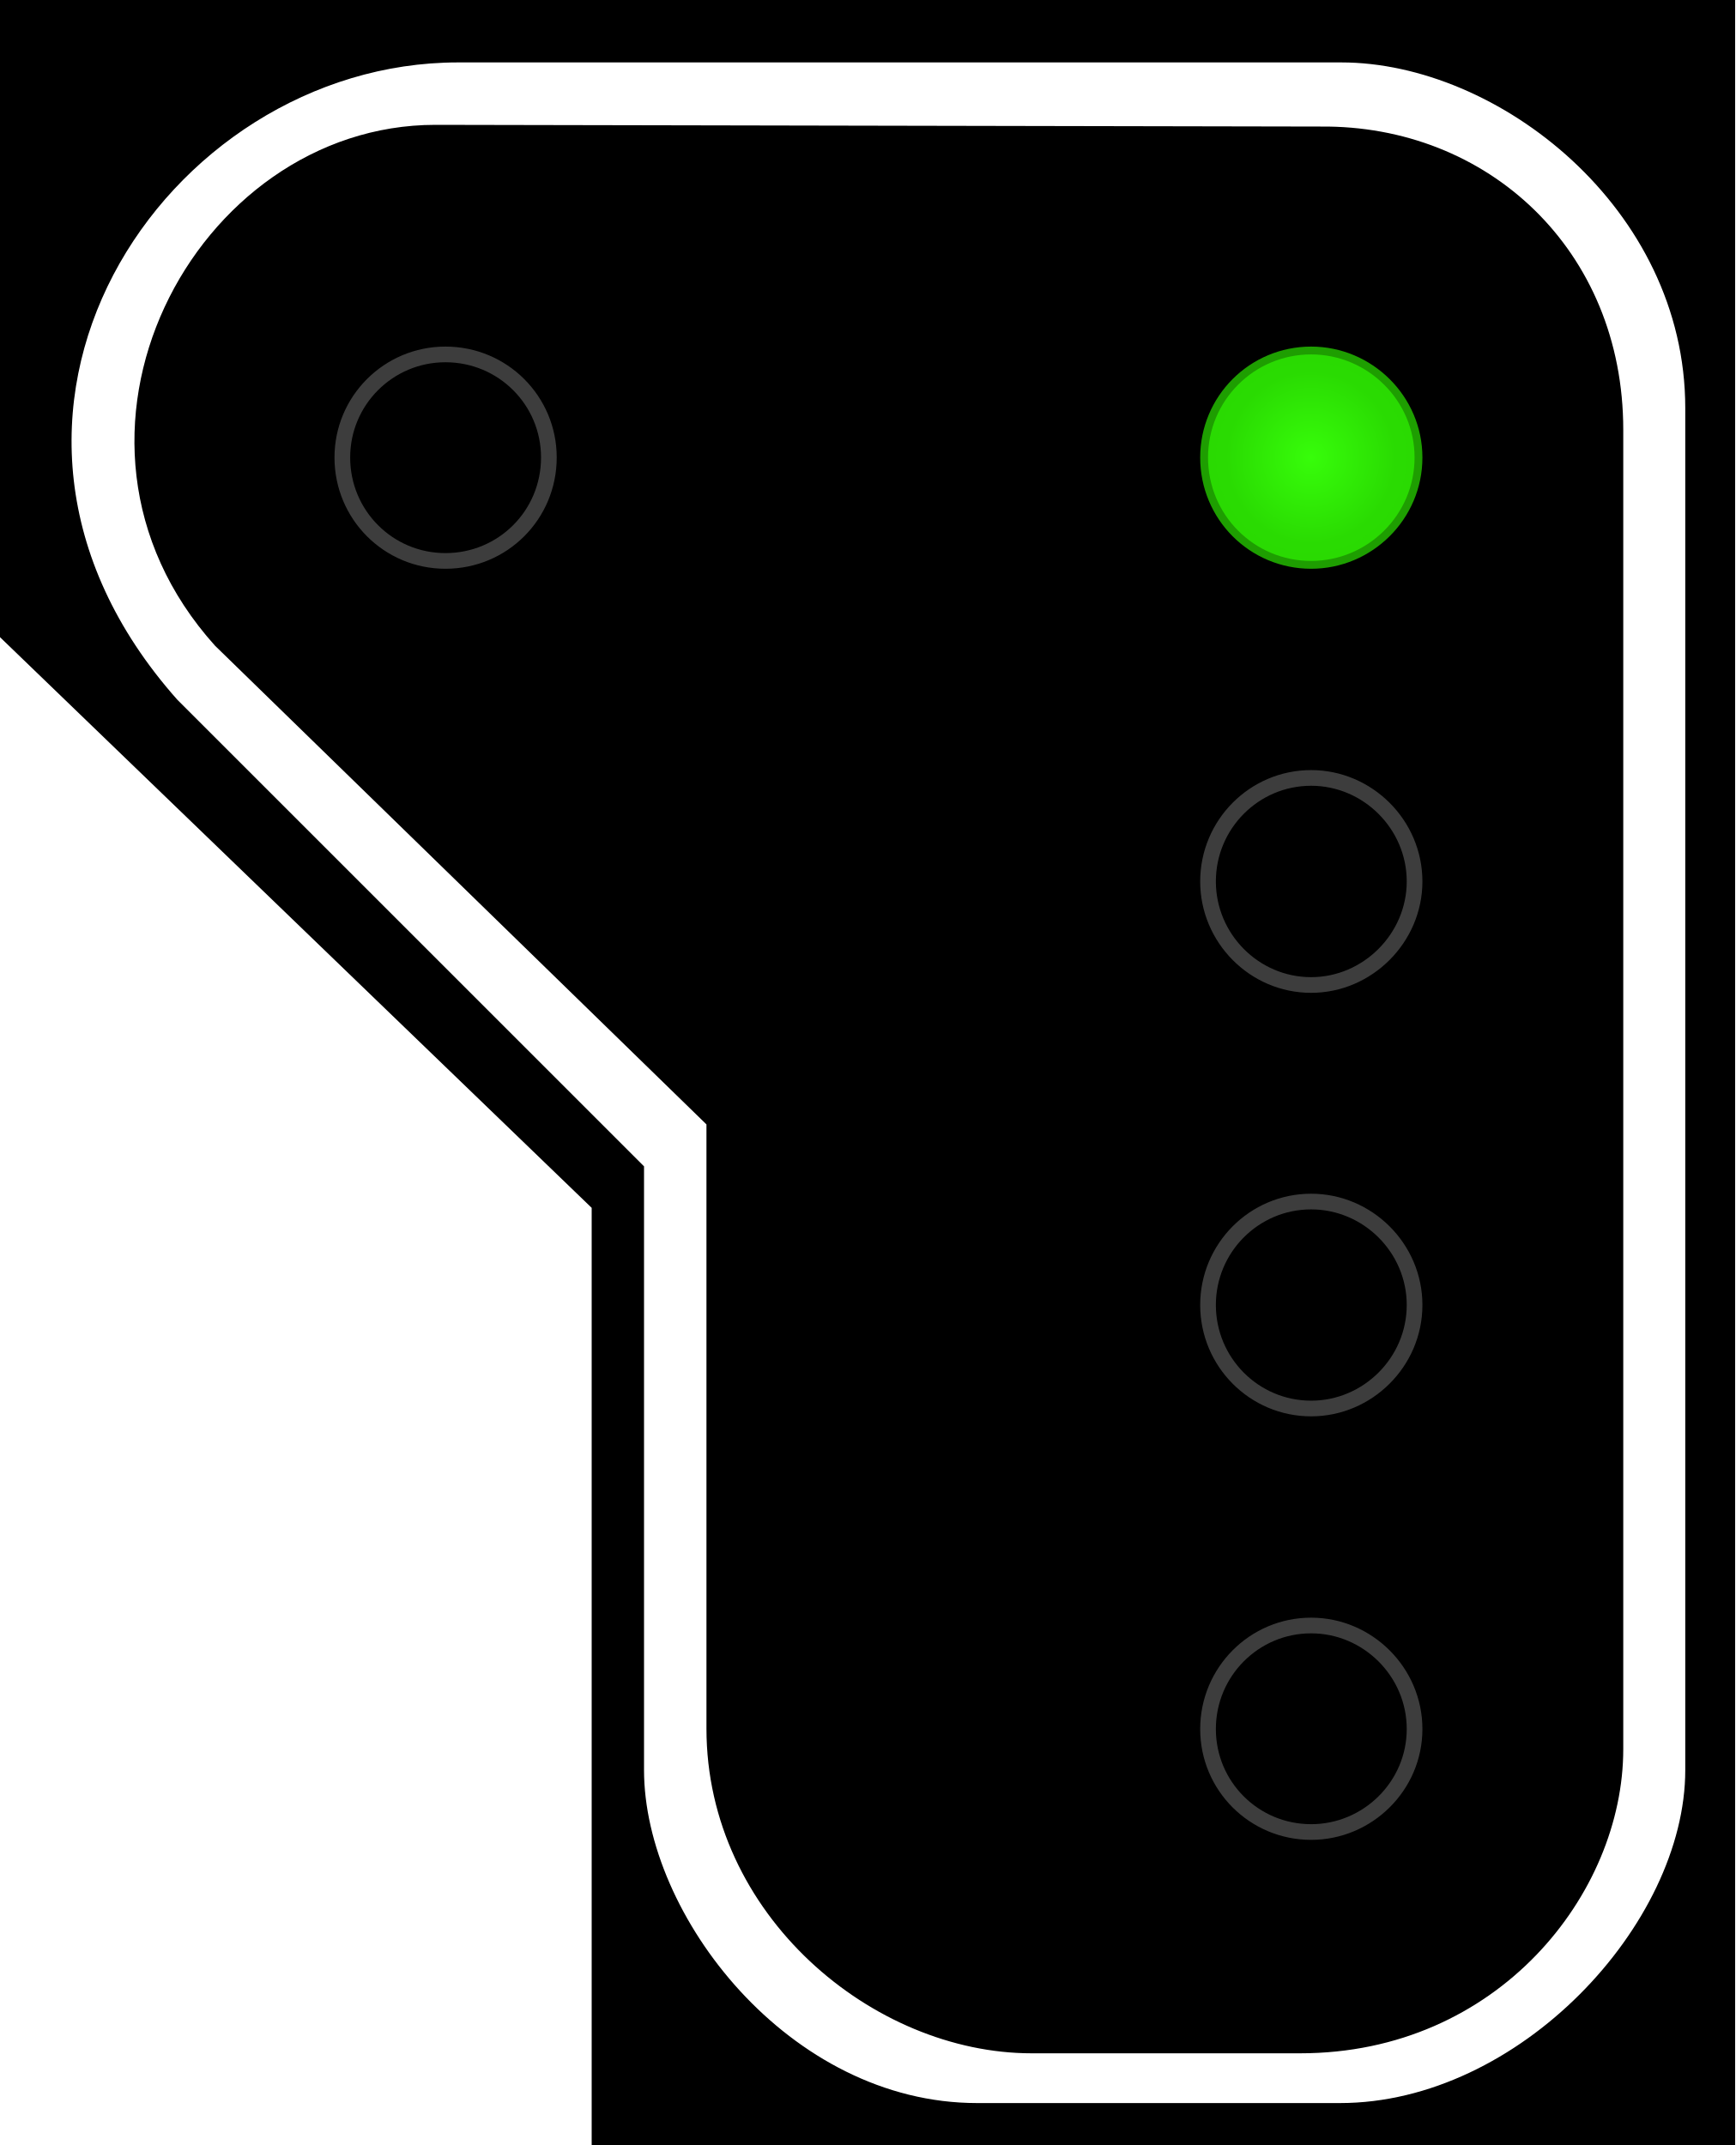
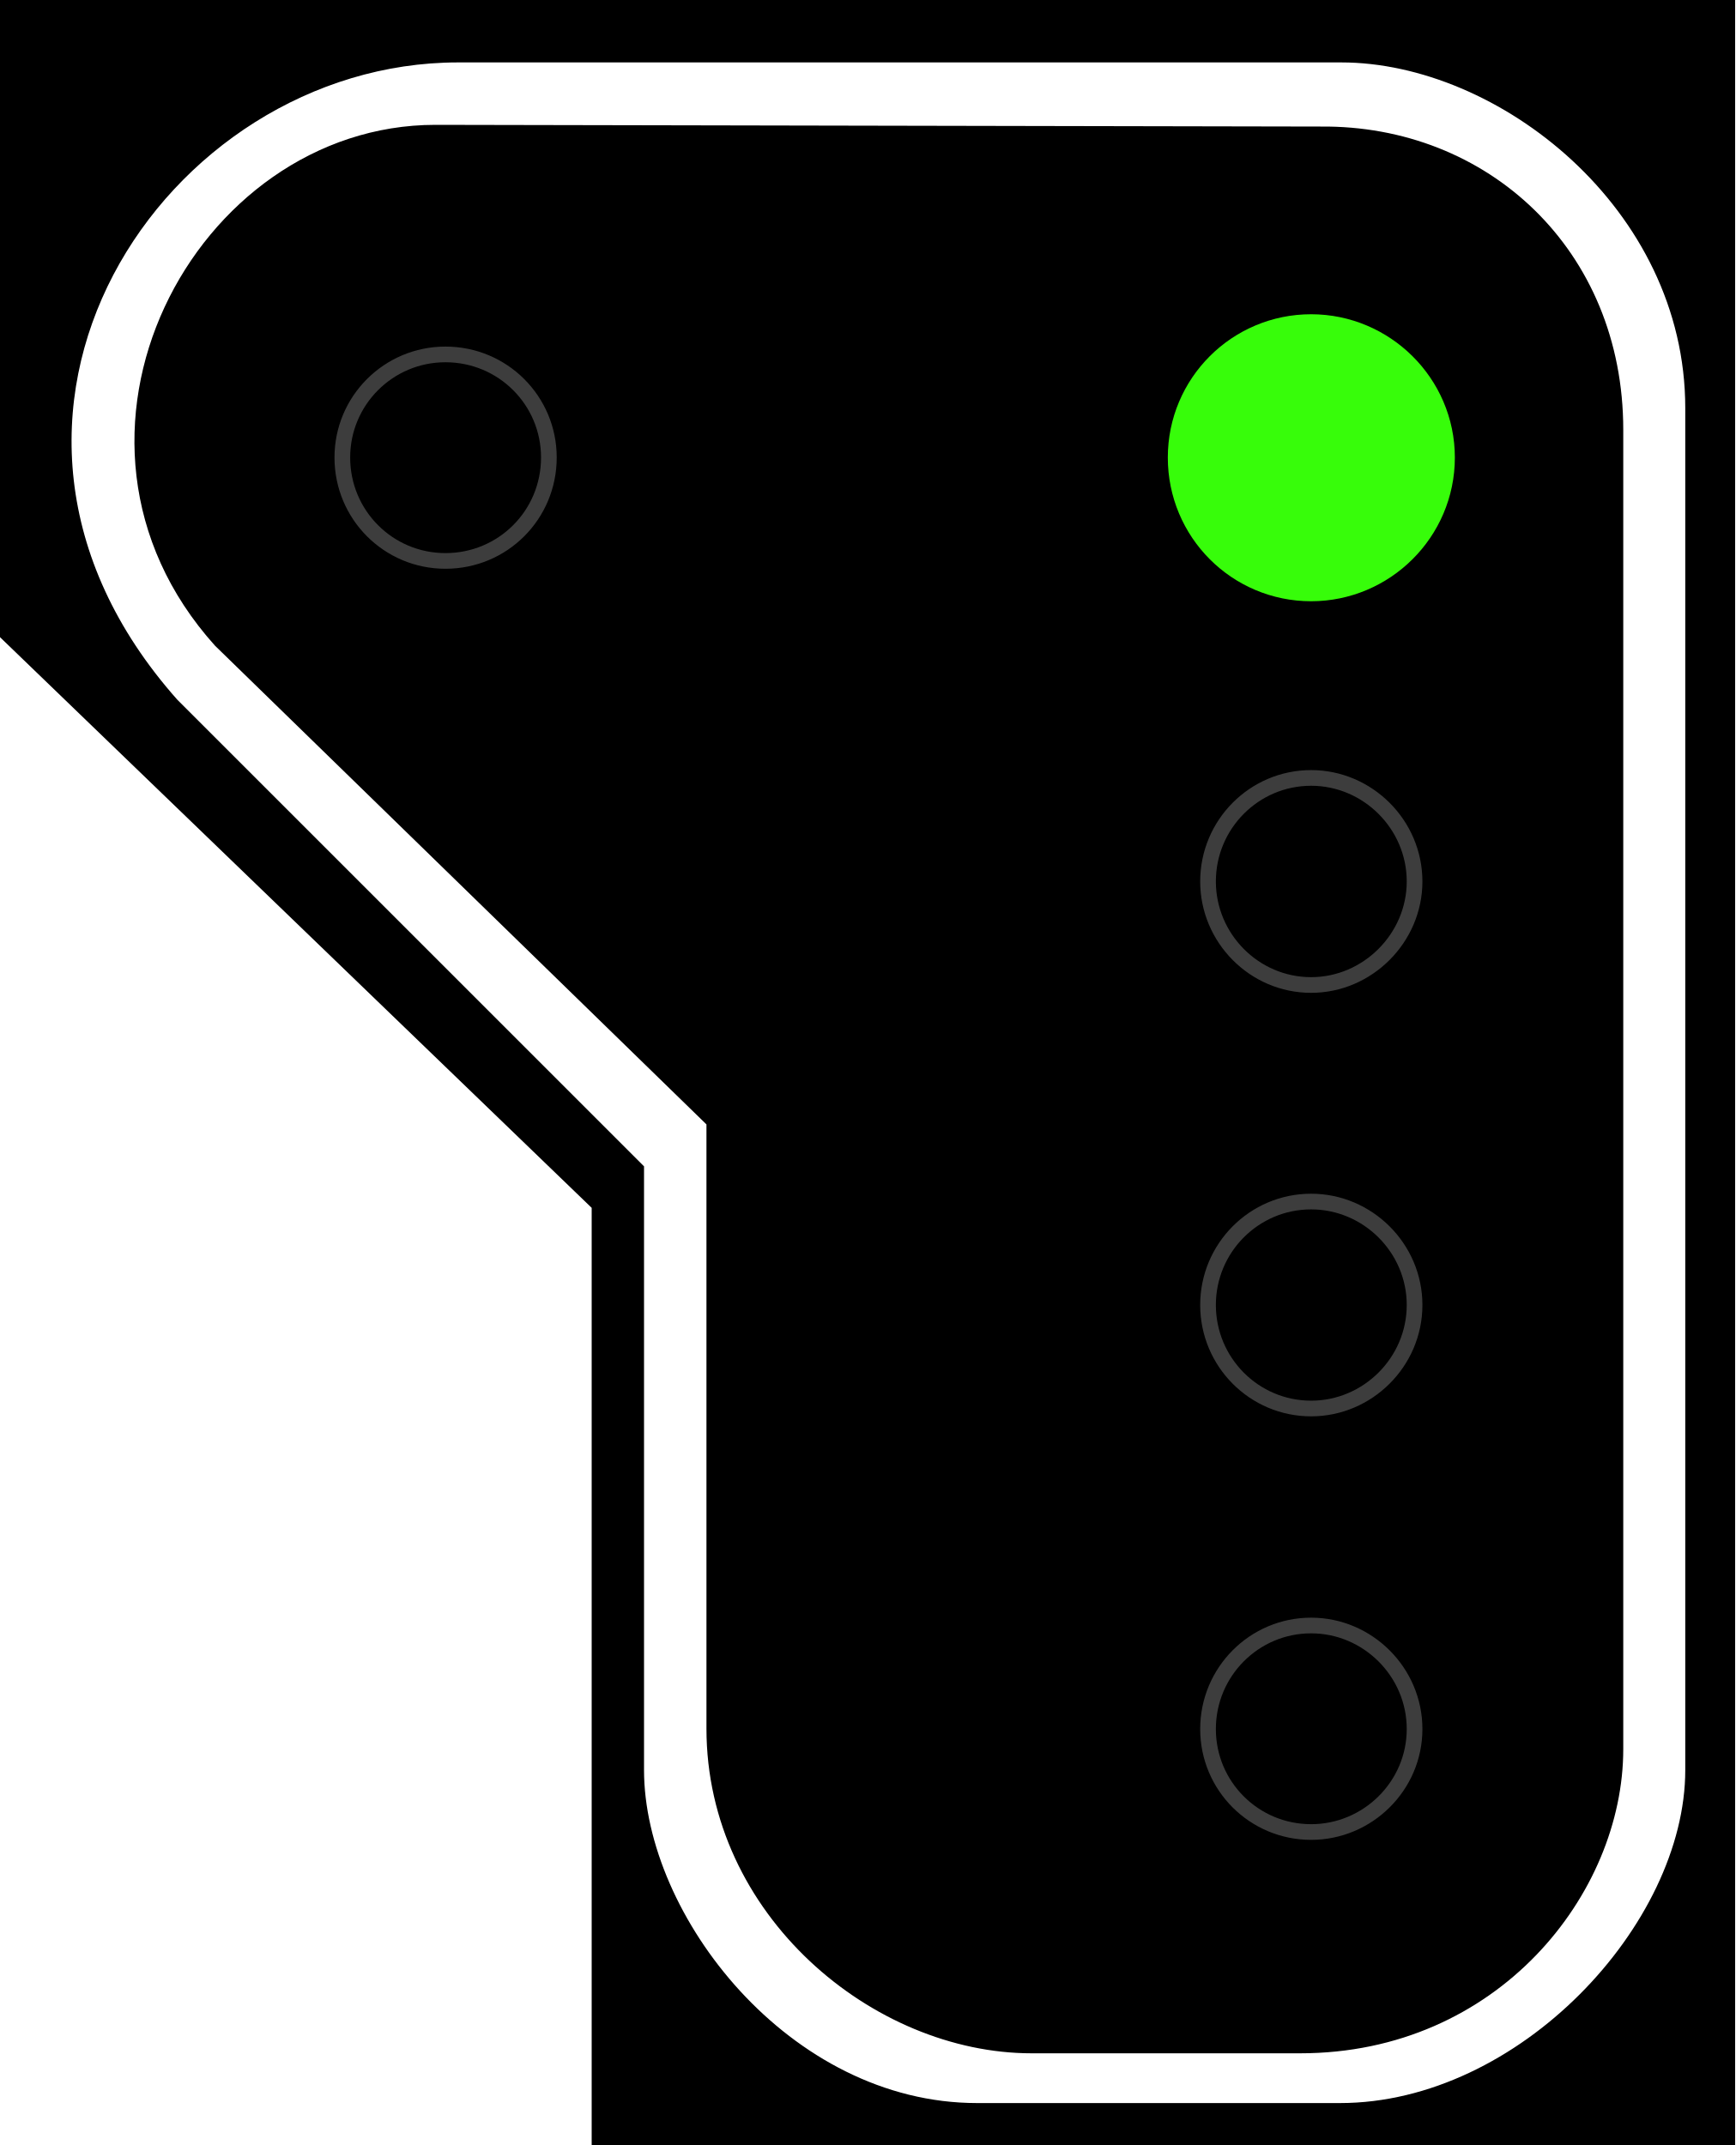
- <svg xmlns="http://www.w3.org/2000/svg" width="16.177" height="20" viewBox="0 0 16.177 20">
-   <defs>
+ <svg xmlns="http://www.w3.org/2000/svg" width="16.177" height="20" viewBox="0 0 16.177 20" version="1.1" id="svg8">
+   <defs id="defs2">
    <radialGradient id="radial-pattern-0" gradientUnits="userSpaceOnUse" cx="22.377" cy="23.627" fx="22.377" fy="23.627" r="5.348" gradientTransform="matrix(-0.143579, 0.000000500028, 0.00000050875, 0.146084, 15.08845, 0.693863)">
-       <stop offset="0" stop-color="rgb(21.569%, 99.216%, 3.922%)" stop-opacity="1" />
-       <stop offset="1" stop-color="rgb(16.471%, 85.882%, 0.784%)" stop-opacity="1" />
+       <stop offset="0" stop-color="rgb(21.569%, 99.216%, 3.922%)" stop-opacity="1" id="stop1" />
+       <stop offset="1" stop-color="rgb(16.471%, 85.882%, 0.784%)" stop-opacity="1" id="stop2" />
    </radialGradient>
  </defs>
-   <path fill-rule="nonzero" fill="rgb(0%, 0%, 0%)" fill-opacity="1" d="M 16.176 0 L 0 0 L 0 5.941 L 5.516 11.262 L 5.516 20 L 16.176 20 Z M 16.176 0 " />
-   <path fill-rule="evenodd" fill="rgb(100%, 100%, 100%)" fill-opacity="1" d="M 12.504 0.582 L 4.27 0.582 C 1.535 0.582 -0.691 3.883 1.652 6.523 L 6.004 10.875 L 6.004 16.504 C 6.004 17.859 7.359 19.609 9.109 19.609 L 12.492 19.609 C 14.16 19.609 15.711 17.941 15.711 16.504 L 15.711 3.805 C 15.711 1.941 13.965 0.582 12.504 0.582 Z M 12.309 1.18 L 4.059 1.164 C 1.812 1.164 0.258 4.078 2.004 6.02 L 6.586 10.484 L 6.586 16.117 C 6.586 17.859 8.141 19.145 9.617 19.145 L 12.121 19.145 C 13.965 19.145 15.133 17.656 15.133 16.309 L 15.133 4.008 C 15.133 2.328 13.867 1.164 12.309 1.18 Z M 12.309 1.18 " />
-   <path fill-rule="nonzero" fill="url(#radial-pattern-0)" stroke-width="0.142" stroke-linecap="butt" stroke-linejoin="miter" stroke="rgb(16.471%, 85.49%, 0.784%)" stroke-opacity="0.725" stroke-miterlimit="4" d="M 10.943 4.145 C 10.943 4.665 11.36 5.082 11.877 5.082 C 12.389 5.082 12.814 4.665 12.814 4.145 C 12.814 3.629 12.389 3.211 11.877 3.211 C 11.36 3.211 10.943 3.629 10.943 4.145 Z M 10.943 4.145 " transform="matrix(1.029146, 0, 0, 1.029146, 0, 0)" />
-   <path fill="none" stroke-width="0.142" stroke-linecap="butt" stroke-linejoin="miter" stroke="rgb(23.922%, 23.922%, 23.922%)" stroke-opacity="1" stroke-miterlimit="4" d="M 10.943 7.986 C 10.943 8.498 11.36 8.924 11.877 8.924 C 12.389 8.924 12.814 8.498 12.814 7.986 C 12.814 7.47 12.389 7.048 11.877 7.048 C 11.36 7.048 10.943 7.47 10.943 7.986 Z M 10.943 7.986 " transform="matrix(1.029146, 0, 0, 1.029146, 0, 0)" />
-   <path fill="none" stroke-width="0.142" stroke-linecap="butt" stroke-linejoin="miter" stroke="rgb(23.922%, 23.922%, 23.922%)" stroke-opacity="1" stroke-miterlimit="4" d="M 10.943 11.823 C 10.943 12.34 11.36 12.761 11.877 12.761 C 12.389 12.761 12.814 12.34 12.814 11.823 C 12.814 11.307 12.389 10.886 11.877 10.886 C 11.36 10.886 10.943 11.307 10.943 11.823 Z M 10.943 11.823 " transform="matrix(1.029146, 0, 0, 1.029146, 0, 0)" />
-   <path fill="none" stroke-width="0.142" stroke-linecap="butt" stroke-linejoin="miter" stroke="rgb(23.922%, 23.922%, 23.922%)" stroke-opacity="1" stroke-miterlimit="4" d="M 10.943 15.665 C 10.943 16.181 11.36 16.598 11.877 16.598 C 12.389 16.598 12.814 16.181 12.814 15.665 C 12.814 15.148 12.389 14.727 11.877 14.727 C 11.36 14.727 10.943 15.148 10.943 15.665 Z M 10.943 15.665 " transform="matrix(1.029146, 0, 0, 1.029146, 0, 0)" />
-   <path fill="none" stroke-width="0.142" stroke-linecap="butt" stroke-linejoin="miter" stroke="rgb(23.922%, 23.922%, 23.922%)" stroke-opacity="1" stroke-miterlimit="4" d="M 3.101 4.145 C 3.101 4.665 3.519 5.082 4.035 5.082 C 4.555 5.082 4.972 4.665 4.972 4.145 C 4.972 3.629 4.555 3.211 4.035 3.211 C 3.519 3.211 3.101 3.629 3.101 4.145 Z M 3.101 4.145 " transform="matrix(1.029146, 0, 0, 1.029146, 0, 0)" />
+   <path fill-rule="nonzero" fill="rgb(0%, 0%, 0%)" fill-opacity="1" d="M 16.176 0 L 0 0 L 0 5.941 L 5.516 11.262 L 5.516 20 L 16.176 20 Z M 16.176 0 " id="path2" />
+   <path fill-rule="evenodd" fill="rgb(100%, 100%, 100%)" fill-opacity="1" d="M 12.504 0.582 L 4.27 0.582 C 1.535 0.582 -0.691 3.883 1.652 6.523 L 6.004 10.875 L 6.004 16.504 C 6.004 17.859 7.359 19.609 9.109 19.609 L 12.492 19.609 C 14.16 19.609 15.711 17.941 15.711 16.504 L 15.711 3.805 C 15.711 1.941 13.965 0.582 12.504 0.582 Z M 12.309 1.18 L 4.059 1.164 C 1.812 1.164 0.258 4.078 2.004 6.02 L 6.586 10.484 L 6.586 16.117 C 6.586 17.859 8.141 19.145 9.617 19.145 L 12.121 19.145 C 13.965 19.145 15.133 17.656 15.133 16.309 L 15.133 4.008 C 15.133 2.328 13.867 1.164 12.309 1.18 Z M 12.309 1.18 " id="path3" />
+   <path fill="none" stroke-width="0.142" stroke-linecap="butt" stroke-linejoin="miter" stroke="rgb(23.922%, 23.922%, 23.922%)" stroke-opacity="1" stroke-miterlimit="4" d="M 10.943 7.986 C 10.943 8.498 11.36 8.924 11.877 8.924 C 12.389 8.924 12.814 8.498 12.814 7.986 C 12.814 7.47 12.389 7.048 11.877 7.048 C 11.36 7.048 10.943 7.47 10.943 7.986 Z M 10.943 7.986 " transform="matrix(1.029146, 0, 0, 1.029146, 0, 0)" id="path5" />
+   <path fill="none" stroke-width="0.142" stroke-linecap="butt" stroke-linejoin="miter" stroke="rgb(23.922%, 23.922%, 23.922%)" stroke-opacity="1" stroke-miterlimit="4" d="M 10.943 11.823 C 10.943 12.34 11.36 12.761 11.877 12.761 C 12.389 12.761 12.814 12.34 12.814 11.823 C 12.814 11.307 12.389 10.886 11.877 10.886 C 11.36 10.886 10.943 11.307 10.943 11.823 Z M 10.943 11.823 " transform="matrix(1.029146, 0, 0, 1.029146, 0, 0)" id="path6" />
+   <path fill="none" stroke-width="0.142" stroke-linecap="butt" stroke-linejoin="miter" stroke="rgb(23.922%, 23.922%, 23.922%)" stroke-opacity="1" stroke-miterlimit="4" d="M 10.943 15.665 C 10.943 16.181 11.36 16.598 11.877 16.598 C 12.389 16.598 12.814 16.181 12.814 15.665 C 12.814 15.148 12.389 14.727 11.877 14.727 C 11.36 14.727 10.943 15.148 10.943 15.665 Z M 10.943 15.665 " transform="matrix(1.029146, 0, 0, 1.029146, 0, 0)" id="path7" />
+   <path fill="none" stroke-width="0.142" stroke-linecap="butt" stroke-linejoin="miter" stroke="rgb(23.922%, 23.922%, 23.922%)" stroke-opacity="1" stroke-miterlimit="4" d="M 3.101 4.145 C 3.101 4.665 3.519 5.082 4.035 5.082 C 4.555 5.082 4.972 4.665 4.972 4.145 C 4.972 3.629 4.555 3.211 4.035 3.211 C 3.519 3.211 3.101 3.629 3.101 4.145 Z M 3.101 4.145 " transform="matrix(1.029146, 0, 0, 1.029146, 0, 0)" id="path8" />
+   <path fill-rule="nonzero" fill="url(#radial-pattern-0)" stroke-width="0.142" stroke-linecap="butt" stroke-linejoin="miter" stroke="rgb(16.471%, 85.49%, 0.784%)" stroke-opacity="0.725" stroke-miterlimit="4" d="m 11.262,4.266 c 0,0.535 0.43,0.965 0.961,0.965 0.527,0 0.965,-0.43 0.965,-0.965 0,-0.531 -0.438,-0.961 -0.965,-0.961 -0.531,0 -0.961,0.43 -0.961,0.961 z m 0,0" id="path6-3" style="fill:#37fd0a;fill-opacity:1;stroke:#37fd0a;stroke-width:0.75;stroke-dasharray:none;stroke-opacity:1" />
</svg>
